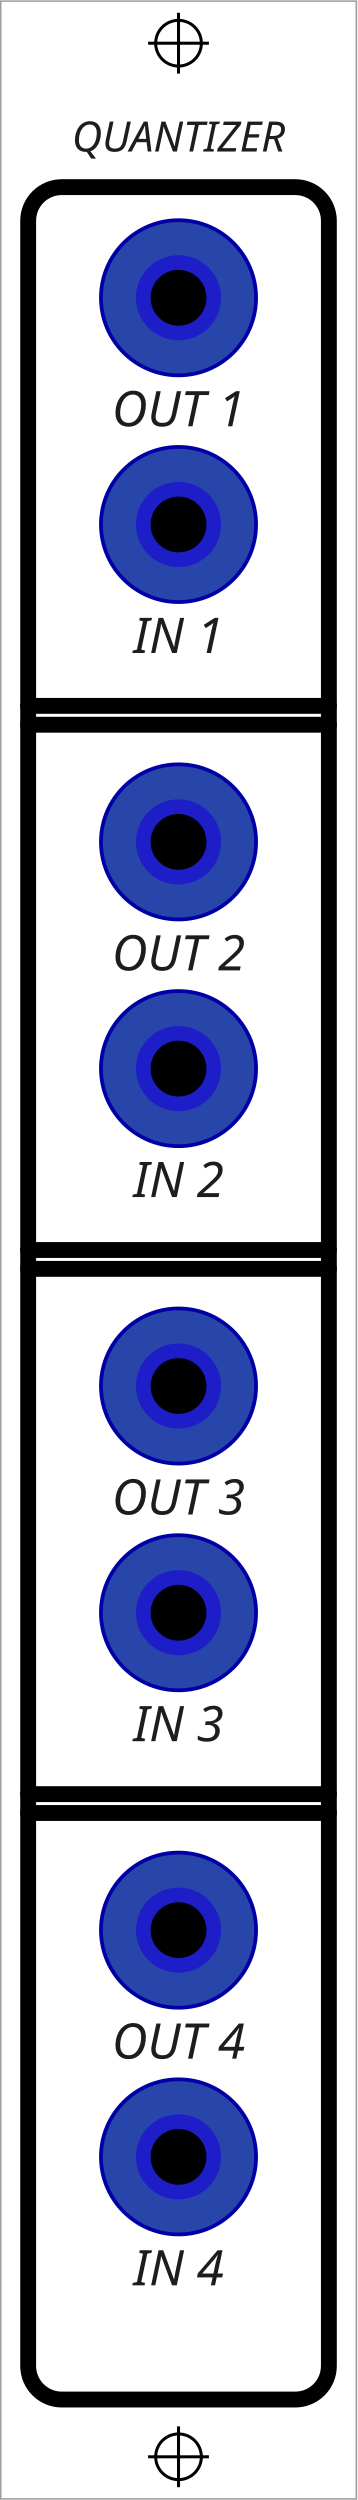
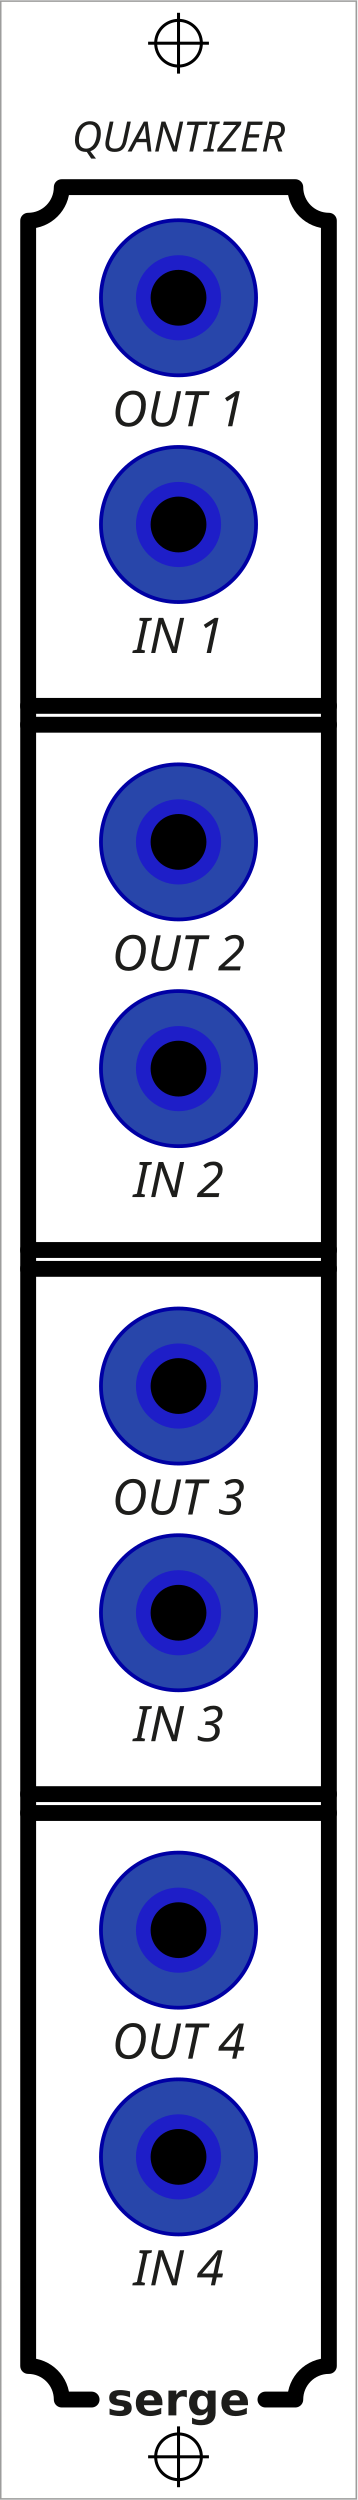
<svg xmlns="http://www.w3.org/2000/svg" viewBox="0 0 94.488 661.417" height="6.89in" width="0.984in" xml:space="preserve" id="svg-serge" version="1.1">
  <defs id="defs-serge" />
  <g id="layer-Background">
    <rect id="background-white" x="0" y="0" width="94.488" height="661.417" style="fill:#ffffff;fill-opacity:1;stroke:none" />
    <rect x="0.2" y="0.2" width="94.088" height="661.017" style="fill:none;stroke:#9d9d9c;stroke-width:0.4" />
  </g>
  <g id="layer-Linework" transform="translate(-48.7559 -5.2913)">
-     <path d="M 56.21,63.611 A 8.89,8.89 0 0 1 65.1,54.721 L 126.9,54.721 A 8.89,8.89 0 0 1 135.79,63.611 L 135.79,631.332 A 8.89,8.89 0 0 1 126.9,640.221 L 65.1,640.221 A 8.89,8.89 0 0 1 56.21,631.332 Z" style="display:inline;fill:none;stroke:#000000;stroke-width:4.2;stroke-linecap:round;stroke-linejoin:round" />
+     <path d="M 119.000,640.221 L 126.900,640.221 A 8.89,8.89 0 0 1 135.790,631.332 L 135.790,63.611 A 8.89,8.89 0 0 1 126.900,54.721 L 65.100,54.721 A 8.89,8.89 0 0 1 56.210,63.611 L 56.210,631.332 A 8.89,8.89 0 0 1 65.100,640.221 L 73.000,640.221" style="display:inline;fill:none;stroke:#000000;stroke-width:4.2;stroke-linecap:round;stroke-linejoin:round" />
+     <text x="96.000" y="644.421" style="font-family:'Futura','Century Gothic','DejaVu Sans',sans-serif;font-weight:bold;font-size:12px;text-anchor:middle;fill:#1d1d1b">serge</text>
    <text x="96.0" y="45.291" style="font-variant:normal;font-weight:normal;font-stretch:normal;font-size:11.06px;font-family:Futura;-inkscape-font-specification:'Futura Bold';font-variant-ligatures:normal;font-variant-caps:normal;font-variant-numeric:normal;font-variant-east-asian:normal;text-align:center;writing-mode:lr-tb;text-anchor:middle;display:inline;fill:#1d1d1b;fill-opacity:1;fill-rule:nonzero;stroke:none;stroke-width:1.332;font-style:oblique">QUANTIZER</text>
    <path d="M 56.210,192.000 L 135.790,192.000" style="display:inline;fill:none;stroke:#000000;stroke-width:4.2;stroke-linecap:round;stroke-linejoin:round;stroke-dasharray:none;stroke-opacity:1" />
    <path d="M 56.210,197.000 L 135.790,197.000" style="display:inline;fill:none;stroke:#000000;stroke-width:4.2;stroke-linecap:round;stroke-linejoin:round;stroke-dasharray:none;stroke-opacity:1" />
    <text x="96.0" y="118" style="font-variant:normal;font-weight:normal;font-stretch:normal;font-size:13.0px;font-family:Futura;-inkscape-font-specification:'Futura Bold';font-variant-ligatures:normal;font-variant-caps:normal;font-variant-numeric:normal;font-variant-east-asian:normal;text-align:center;writing-mode:lr-tb;text-anchor:middle;display:inline;fill:#1d1d1b;fill-opacity:1;fill-rule:nonzero;stroke:none;stroke-width:1.332;font-style:oblique">OUT 1</text>
    <text x="96.0" y="178" style="font-variant:normal;font-weight:normal;font-stretch:normal;font-size:13.0px;font-family:Futura;-inkscape-font-specification:'Futura Bold';font-variant-ligatures:normal;font-variant-caps:normal;font-variant-numeric:normal;font-variant-east-asian:normal;text-align:center;writing-mode:lr-tb;text-anchor:middle;display:inline;fill:#1d1d1b;fill-opacity:1;fill-rule:nonzero;stroke:none;stroke-width:1.332;font-style:oblique">IN 1</text>
    <path d="M 56.210,336.000 L 135.790,336.000" style="display:inline;fill:none;stroke:#000000;stroke-width:4.2;stroke-linecap:round;stroke-linejoin:round;stroke-dasharray:none;stroke-opacity:1" />
    <path d="M 56.210,341.000 L 135.790,341.000" style="display:inline;fill:none;stroke:#000000;stroke-width:4.2;stroke-linecap:round;stroke-linejoin:round;stroke-dasharray:none;stroke-opacity:1" />
    <text x="96.0" y="262" style="font-variant:normal;font-weight:normal;font-stretch:normal;font-size:13.0px;font-family:Futura;-inkscape-font-specification:'Futura Bold';font-variant-ligatures:normal;font-variant-caps:normal;font-variant-numeric:normal;font-variant-east-asian:normal;text-align:center;writing-mode:lr-tb;text-anchor:middle;display:inline;fill:#1d1d1b;fill-opacity:1;fill-rule:nonzero;stroke:none;stroke-width:1.332;font-style:oblique">OUT 2</text>
    <text x="96.0" y="322" style="font-variant:normal;font-weight:normal;font-stretch:normal;font-size:13.0px;font-family:Futura;-inkscape-font-specification:'Futura Bold';font-variant-ligatures:normal;font-variant-caps:normal;font-variant-numeric:normal;font-variant-east-asian:normal;text-align:center;writing-mode:lr-tb;text-anchor:middle;display:inline;fill:#1d1d1b;fill-opacity:1;fill-rule:nonzero;stroke:none;stroke-width:1.332;font-style:oblique">IN 2</text>
    <path d="M 56.210,480.000 L 135.790,480.000" style="display:inline;fill:none;stroke:#000000;stroke-width:4.2;stroke-linecap:round;stroke-linejoin:round;stroke-dasharray:none;stroke-opacity:1" />
    <path d="M 56.210,485.000 L 135.790,485.000" style="display:inline;fill:none;stroke:#000000;stroke-width:4.2;stroke-linecap:round;stroke-linejoin:round;stroke-dasharray:none;stroke-opacity:1" />
    <text x="96.0" y="406" style="font-variant:normal;font-weight:normal;font-stretch:normal;font-size:13.0px;font-family:Futura;-inkscape-font-specification:'Futura Bold';font-variant-ligatures:normal;font-variant-caps:normal;font-variant-numeric:normal;font-variant-east-asian:normal;text-align:center;writing-mode:lr-tb;text-anchor:middle;display:inline;fill:#1d1d1b;fill-opacity:1;fill-rule:nonzero;stroke:none;stroke-width:1.332;font-style:oblique">OUT 3</text>
    <text x="96.0" y="466" style="font-variant:normal;font-weight:normal;font-stretch:normal;font-size:13.0px;font-family:Futura;-inkscape-font-specification:'Futura Bold';font-variant-ligatures:normal;font-variant-caps:normal;font-variant-numeric:normal;font-variant-east-asian:normal;text-align:center;writing-mode:lr-tb;text-anchor:middle;display:inline;fill:#1d1d1b;fill-opacity:1;fill-rule:nonzero;stroke:none;stroke-width:1.332;font-style:oblique">IN 3</text>
    <text x="96.0" y="550" style="font-variant:normal;font-weight:normal;font-stretch:normal;font-size:13.0px;font-family:Futura;-inkscape-font-specification:'Futura Bold';font-variant-ligatures:normal;font-variant-caps:normal;font-variant-numeric:normal;font-variant-east-asian:normal;text-align:center;writing-mode:lr-tb;text-anchor:middle;display:inline;fill:#1d1d1b;fill-opacity:1;fill-rule:nonzero;stroke:none;stroke-width:1.332;font-style:oblique">OUT 4</text>
    <text x="96.0" y="610" style="font-variant:normal;font-weight:normal;font-stretch:normal;font-size:13.0px;font-family:Futura;-inkscape-font-specification:'Futura Bold';font-variant-ligatures:normal;font-variant-caps:normal;font-variant-numeric:normal;font-variant-east-asian:normal;text-align:center;writing-mode:lr-tb;text-anchor:middle;display:inline;fill:#1d1d1b;fill-opacity:1;fill-rule:nonzero;stroke:none;stroke-width:1.332;font-style:oblique">IN 4</text>
  </g>
  <g id="layer-XXX" transform="translate(-48.7559 -5.2913)">
    <g transform="matrix(1,0,0,1,-95.95958,-72.1832)">
      <g style="display:inline" id="g46362-5-5-s1" transform="matrix(1.333333,0,0,-1.333333,-192.0404,468.1833)">
        <g transform="matrix(1,0,0,0.997611,0,504)" id="g46352-9-9-s1">
          <path id="path46350-9-1-s1" style="fill:none;stroke:#1d1d1b;stroke-width:1.802;stroke-linecap:butt;stroke-linejoin:miter;stroke-miterlimit:8.825;stroke-dasharray:none;stroke-opacity:1" d="m 282.828,-265.474 10.344,-10.345" />
        </g>
        <g id="g46360-2-3-s1">
          <g id="g46358-5-2-s1">
            <g transform="matrix(1,0,0,0.997611,0,504)" id="g46356-6-0-s1">
              <path id="path46354-1-9-s1" style="fill:none;stroke:#1d1d1b;stroke-width:1.802;stroke-linecap:butt;stroke-linejoin:miter;stroke-miterlimit:8.825;stroke-dasharray:none;stroke-opacity:1" d="m 293.172,-265.474 -10.344,-10.345" />
            </g>
          </g>
        </g>
      </g>
    </g>
    <g transform="matrix(1,0,0,1,-95.95958,-12.1832)">
      <g style="display:inline" id="g46362-5-5-s3" transform="matrix(1.333333,0,0,-1.333333,-192.0404,468.1833)">
        <g transform="matrix(1,0,0,0.997611,0,504)" id="g46352-9-9-s3">
          <path id="path46350-9-1-s3" style="fill:none;stroke:#1d1d1b;stroke-width:1.802;stroke-linecap:butt;stroke-linejoin:miter;stroke-miterlimit:8.825;stroke-dasharray:none;stroke-opacity:1" d="m 282.828,-265.474 10.344,-10.345" />
        </g>
        <g id="g46360-2-3-s3">
          <g id="g46358-5-2-s3">
            <g transform="matrix(1,0,0,0.997611,0,504)" id="g46356-6-0-s3">
              <path id="path46354-1-9-s3" style="fill:none;stroke:#1d1d1b;stroke-width:1.802;stroke-linecap:butt;stroke-linejoin:miter;stroke-miterlimit:8.825;stroke-dasharray:none;stroke-opacity:1" d="m 293.172,-265.474 -10.344,-10.345" />
            </g>
          </g>
        </g>
      </g>
    </g>
    <g transform="matrix(1,0,0,1,-95.95958,71.8168)">
      <g style="display:inline" id="g46362-5-5-s5" transform="matrix(1.333333,0,0,-1.333333,-192.0404,468.1833)">
        <g transform="matrix(1,0,0,0.997611,0,504)" id="g46352-9-9-s5">
          <path id="path46350-9-1-s5" style="fill:none;stroke:#1d1d1b;stroke-width:1.802;stroke-linecap:butt;stroke-linejoin:miter;stroke-miterlimit:8.825;stroke-dasharray:none;stroke-opacity:1" d="m 282.828,-265.474 10.344,-10.345" />
        </g>
        <g id="g46360-2-3-s5">
          <g id="g46358-5-2-s5">
            <g transform="matrix(1,0,0,0.997611,0,504)" id="g46356-6-0-s5">
              <path id="path46354-1-9-s5" style="fill:none;stroke:#1d1d1b;stroke-width:1.802;stroke-linecap:butt;stroke-linejoin:miter;stroke-miterlimit:8.825;stroke-dasharray:none;stroke-opacity:1" d="m 293.172,-265.474 -10.344,-10.345" />
            </g>
          </g>
        </g>
      </g>
    </g>
    <g transform="matrix(1,0,0,1,-95.95958,131.8168)">
      <g style="display:inline" id="g46362-5-5-s7" transform="matrix(1.333333,0,0,-1.333333,-192.0404,468.1833)">
        <g transform="matrix(1,0,0,0.997611,0,504)" id="g46352-9-9-s7">
          <path id="path46350-9-1-s7" style="fill:none;stroke:#1d1d1b;stroke-width:1.802;stroke-linecap:butt;stroke-linejoin:miter;stroke-miterlimit:8.825;stroke-dasharray:none;stroke-opacity:1" d="m 282.828,-265.474 10.344,-10.345" />
        </g>
        <g id="g46360-2-3-s7">
          <g id="g46358-5-2-s7">
            <g transform="matrix(1,0,0,0.997611,0,504)" id="g46356-6-0-s7">
              <path id="path46354-1-9-s7" style="fill:none;stroke:#1d1d1b;stroke-width:1.802;stroke-linecap:butt;stroke-linejoin:miter;stroke-miterlimit:8.825;stroke-dasharray:none;stroke-opacity:1" d="m 293.172,-265.474 -10.344,-10.345" />
            </g>
          </g>
        </g>
      </g>
    </g>
    <g transform="matrix(1,0,0,1,-95.95958,215.8168)">
      <g style="display:inline" id="g46362-5-5-s9" transform="matrix(1.333333,0,0,-1.333333,-192.0404,468.1833)">
        <g transform="matrix(1,0,0,0.997611,0,504)" id="g46352-9-9-s9">
          <path id="path46350-9-1-s9" style="fill:none;stroke:#1d1d1b;stroke-width:1.802;stroke-linecap:butt;stroke-linejoin:miter;stroke-miterlimit:8.825;stroke-dasharray:none;stroke-opacity:1" d="m 282.828,-265.474 10.344,-10.345" />
        </g>
        <g id="g46360-2-3-s9">
          <g id="g46358-5-2-s9">
            <g transform="matrix(1,0,0,0.997611,0,504)" id="g46356-6-0-s9">
              <path id="path46354-1-9-s9" style="fill:none;stroke:#1d1d1b;stroke-width:1.802;stroke-linecap:butt;stroke-linejoin:miter;stroke-miterlimit:8.825;stroke-dasharray:none;stroke-opacity:1" d="m 293.172,-265.474 -10.344,-10.345" />
            </g>
          </g>
        </g>
      </g>
    </g>
    <g transform="matrix(1,0,0,1,-95.95958,275.8168)">
      <g style="display:inline" id="g46362-5-5-s11" transform="matrix(1.333333,0,0,-1.333333,-192.0404,468.1833)">
        <g transform="matrix(1,0,0,0.997611,0,504)" id="g46352-9-9-s11">
          <path id="path46350-9-1-s11" style="fill:none;stroke:#1d1d1b;stroke-width:1.802;stroke-linecap:butt;stroke-linejoin:miter;stroke-miterlimit:8.825;stroke-dasharray:none;stroke-opacity:1" d="m 282.828,-265.474 10.344,-10.345" />
        </g>
        <g id="g46360-2-3-s11">
          <g id="g46358-5-2-s11">
            <g transform="matrix(1,0,0,0.997611,0,504)" id="g46356-6-0-s11">
              <path id="path46354-1-9-s11" style="fill:none;stroke:#1d1d1b;stroke-width:1.802;stroke-linecap:butt;stroke-linejoin:miter;stroke-miterlimit:8.825;stroke-dasharray:none;stroke-opacity:1" d="m 293.172,-265.474 -10.344,-10.345" />
            </g>
          </g>
        </g>
      </g>
    </g>
    <g transform="matrix(1,0,0,1,-95.95958,359.8168)">
      <g style="display:inline" id="g46362-5-5-s13" transform="matrix(1.333333,0,0,-1.333333,-192.0404,468.1833)">
        <g transform="matrix(1,0,0,0.997611,0,504)" id="g46352-9-9-s13">
          <path id="path46350-9-1-s13" style="fill:none;stroke:#1d1d1b;stroke-width:1.802;stroke-linecap:butt;stroke-linejoin:miter;stroke-miterlimit:8.825;stroke-dasharray:none;stroke-opacity:1" d="m 282.828,-265.474 10.344,-10.345" />
        </g>
        <g id="g46360-2-3-s13">
          <g id="g46358-5-2-s13">
            <g transform="matrix(1,0,0,0.997611,0,504)" id="g46356-6-0-s13">
              <path id="path46354-1-9-s13" style="fill:none;stroke:#1d1d1b;stroke-width:1.802;stroke-linecap:butt;stroke-linejoin:miter;stroke-miterlimit:8.825;stroke-dasharray:none;stroke-opacity:1" d="m 293.172,-265.474 -10.344,-10.345" />
            </g>
          </g>
        </g>
      </g>
    </g>
    <g transform="matrix(1,0,0,1,-95.95958,419.8168)">
      <g style="display:inline" id="g46362-5-5-s15" transform="matrix(1.333333,0,0,-1.333333,-192.0404,468.1833)">
        <g transform="matrix(1,0,0,0.997611,0,504)" id="g46352-9-9-s15">
          <path id="path46350-9-1-s15" style="fill:none;stroke:#1d1d1b;stroke-width:1.802;stroke-linecap:butt;stroke-linejoin:miter;stroke-miterlimit:8.825;stroke-dasharray:none;stroke-opacity:1" d="m 282.828,-265.474 10.344,-10.345" />
        </g>
        <g id="g46360-2-3-s15">
          <g id="g46358-5-2-s15">
            <g transform="matrix(1,0,0,0.997611,0,504)" id="g46356-6-0-s15">
              <path id="path46354-1-9-s15" style="fill:none;stroke:#1d1d1b;stroke-width:1.802;stroke-linecap:butt;stroke-linejoin:miter;stroke-miterlimit:8.825;stroke-dasharray:none;stroke-opacity:1" d="m 293.172,-265.474 -10.344,-10.345" />
            </g>
          </g>
        </g>
      </g>
    </g>
    <g>
      <circle cx="96.000" cy="16.630" r="6.047" style="fill:none;stroke:#000000;stroke-width:0.8" />
      <path d="M 87.953,16.630 L 104.047,16.630 M 96.000,8.583 L 96.000,24.677" style="fill:none;stroke:#000000;stroke-width:0.8" />
    </g>
    <g>
      <circle cx="96.000" cy="655.370" r="6.047" style="fill:none;stroke:#000000;stroke-width:0.8" />
      <path d="M 87.953,655.370 L 104.047,655.370 M 96.000,647.323 L 96.000,663.417" style="fill:none;stroke:#000000;stroke-width:0.8" />
    </g>
  </g>
  <g id="layer-Jacks-Knobs" transform="translate(-48.7559 -5.2913)">
    <g transform="matrix(1,0,0,1,2e-06,-0.183199)">
      <g style="display:inline;stroke-width:0.772" transform="matrix(1.295707,0,0,1.295707,-137.2273,-242.335)" id="g46558-0-6-5-3-8-8-s2">
        <g style="stroke-width:0.772" id="g46552-9-9-6-7-1-4-s2">
          <path id="path46550-8-0-4-0-6-3-s2" style="fill:#2846aa;stroke:#0000a4;stroke-width:0.772" d="M 195.84,252 A 15.84,15.84 0 0 1 180,267.84 15.84,15.84 0 0 1 164.16,252 15.84,15.84 0 0 1 180,236.16 15.84,15.84 0 0 1 195.84,252" />
        </g>
        <g style="stroke-width:0.772" id="g46556-9-1-8-0-3-1-s2">
          <path id="path46554-4-0-0-6-8-2-s2" style="stroke:#1e1ec8;stroke-width:3" d="m 187.2,252 a 7.2,7.2 0 0 1 -7.2,7.2 7.2,7.2 0 0 1 -7.2,-7.2 7.2,7.2 0 0 1 7.2,-7.2 7.2,7.2 0 0 1 7.2,7.2" />
        </g>
      </g>
    </g>
    <g transform="matrix(1,0,0,1,2e-06,59.8168)">
      <g style="display:inline;stroke-width:0.772" transform="matrix(1.295707,0,0,1.295707,-137.2273,-242.335)" id="g46558-0-6-5-3-8-8-s4">
        <g style="stroke-width:0.772" id="g46552-9-9-6-7-1-4-s4">
          <path id="path46550-8-0-4-0-6-3-s4" style="fill:#2846aa;stroke:#0000a4;stroke-width:0.772" d="M 195.84,252 A 15.84,15.84 0 0 1 180,267.84 15.84,15.84 0 0 1 164.16,252 15.84,15.84 0 0 1 180,236.16 15.84,15.84 0 0 1 195.84,252" />
        </g>
        <g style="stroke-width:0.772" id="g46556-9-1-8-0-3-1-s4">
          <path id="path46554-4-0-0-6-8-2-s4" style="stroke:#1e1ec8;stroke-width:3" d="m 187.2,252 a 7.2,7.2 0 0 1 -7.2,7.2 7.2,7.2 0 0 1 -7.2,-7.2 7.2,7.2 0 0 1 7.2,-7.2 7.2,7.2 0 0 1 7.2,7.2" />
        </g>
      </g>
    </g>
    <g transform="matrix(1,0,0,1,2e-06,143.8168)">
      <g style="display:inline;stroke-width:0.772" transform="matrix(1.295707,0,0,1.295707,-137.2273,-242.335)" id="g46558-0-6-5-3-8-8-s6">
        <g style="stroke-width:0.772" id="g46552-9-9-6-7-1-4-s6">
          <path id="path46550-8-0-4-0-6-3-s6" style="fill:#2846aa;stroke:#0000a4;stroke-width:0.772" d="M 195.84,252 A 15.84,15.84 0 0 1 180,267.84 15.84,15.84 0 0 1 164.16,252 15.84,15.84 0 0 1 180,236.16 15.84,15.84 0 0 1 195.84,252" />
        </g>
        <g style="stroke-width:0.772" id="g46556-9-1-8-0-3-1-s6">
          <path id="path46554-4-0-0-6-8-2-s6" style="stroke:#1e1ec8;stroke-width:3" d="m 187.2,252 a 7.2,7.2 0 0 1 -7.2,7.2 7.2,7.2 0 0 1 -7.2,-7.2 7.2,7.2 0 0 1 7.2,-7.2 7.2,7.2 0 0 1 7.2,7.2" />
        </g>
      </g>
    </g>
    <g transform="matrix(1,0,0,1,2e-06,203.8168)">
      <g style="display:inline;stroke-width:0.772" transform="matrix(1.295707,0,0,1.295707,-137.2273,-242.335)" id="g46558-0-6-5-3-8-8-s8">
        <g style="stroke-width:0.772" id="g46552-9-9-6-7-1-4-s8">
          <path id="path46550-8-0-4-0-6-3-s8" style="fill:#2846aa;stroke:#0000a4;stroke-width:0.772" d="M 195.84,252 A 15.84,15.84 0 0 1 180,267.84 15.84,15.84 0 0 1 164.16,252 15.84,15.84 0 0 1 180,236.16 15.84,15.84 0 0 1 195.84,252" />
        </g>
        <g style="stroke-width:0.772" id="g46556-9-1-8-0-3-1-s8">
          <path id="path46554-4-0-0-6-8-2-s8" style="stroke:#1e1ec8;stroke-width:3" d="m 187.2,252 a 7.2,7.2 0 0 1 -7.2,7.2 7.2,7.2 0 0 1 -7.2,-7.2 7.2,7.2 0 0 1 7.2,-7.2 7.2,7.2 0 0 1 7.2,7.2" />
        </g>
      </g>
    </g>
    <g transform="matrix(1,0,0,1,2e-06,287.8168)">
      <g style="display:inline;stroke-width:0.772" transform="matrix(1.295707,0,0,1.295707,-137.2273,-242.335)" id="g46558-0-6-5-3-8-8-s10">
        <g style="stroke-width:0.772" id="g46552-9-9-6-7-1-4-s10">
          <path id="path46550-8-0-4-0-6-3-s10" style="fill:#2846aa;stroke:#0000a4;stroke-width:0.772" d="M 195.84,252 A 15.84,15.84 0 0 1 180,267.84 15.84,15.84 0 0 1 164.16,252 15.84,15.84 0 0 1 180,236.16 15.84,15.84 0 0 1 195.84,252" />
        </g>
        <g style="stroke-width:0.772" id="g46556-9-1-8-0-3-1-s10">
          <path id="path46554-4-0-0-6-8-2-s10" style="stroke:#1e1ec8;stroke-width:3" d="m 187.2,252 a 7.2,7.2 0 0 1 -7.2,7.2 7.2,7.2 0 0 1 -7.2,-7.2 7.2,7.2 0 0 1 7.2,-7.2 7.2,7.2 0 0 1 7.2,7.2" />
        </g>
      </g>
    </g>
    <g transform="matrix(1,0,0,1,2e-06,347.8168)">
      <g style="display:inline;stroke-width:0.772" transform="matrix(1.295707,0,0,1.295707,-137.2273,-242.335)" id="g46558-0-6-5-3-8-8-s12">
        <g style="stroke-width:0.772" id="g46552-9-9-6-7-1-4-s12">
          <path id="path46550-8-0-4-0-6-3-s12" style="fill:#2846aa;stroke:#0000a4;stroke-width:0.772" d="M 195.84,252 A 15.84,15.84 0 0 1 180,267.84 15.84,15.84 0 0 1 164.16,252 15.84,15.84 0 0 1 180,236.16 15.84,15.84 0 0 1 195.84,252" />
        </g>
        <g style="stroke-width:0.772" id="g46556-9-1-8-0-3-1-s12">
          <path id="path46554-4-0-0-6-8-2-s12" style="stroke:#1e1ec8;stroke-width:3" d="m 187.2,252 a 7.2,7.2 0 0 1 -7.2,7.2 7.2,7.2 0 0 1 -7.2,-7.2 7.2,7.2 0 0 1 7.2,-7.2 7.2,7.2 0 0 1 7.2,7.2" />
        </g>
      </g>
    </g>
    <g transform="matrix(1,0,0,1,2e-06,431.8168)">
      <g style="display:inline;stroke-width:0.772" transform="matrix(1.295707,0,0,1.295707,-137.2273,-242.335)" id="g46558-0-6-5-3-8-8-s14">
        <g style="stroke-width:0.772" id="g46552-9-9-6-7-1-4-s14">
          <path id="path46550-8-0-4-0-6-3-s14" style="fill:#2846aa;stroke:#0000a4;stroke-width:0.772" d="M 195.84,252 A 15.84,15.84 0 0 1 180,267.84 15.84,15.84 0 0 1 164.16,252 15.84,15.84 0 0 1 180,236.16 15.84,15.84 0 0 1 195.84,252" />
        </g>
        <g style="stroke-width:0.772" id="g46556-9-1-8-0-3-1-s14">
          <path id="path46554-4-0-0-6-8-2-s14" style="stroke:#1e1ec8;stroke-width:3" d="m 187.2,252 a 7.2,7.2 0 0 1 -7.2,7.2 7.2,7.2 0 0 1 -7.2,-7.2 7.2,7.2 0 0 1 7.2,-7.2 7.2,7.2 0 0 1 7.2,7.2" />
        </g>
      </g>
    </g>
    <g transform="matrix(1,0,0,1,2e-06,491.8168)">
      <g style="display:inline;stroke-width:0.772" transform="matrix(1.295707,0,0,1.295707,-137.2273,-242.335)" id="g46558-0-6-5-3-8-8-s16">
        <g style="stroke-width:0.772" id="g46552-9-9-6-7-1-4-s16">
          <path id="path46550-8-0-4-0-6-3-s16" style="fill:#2846aa;stroke:#0000a4;stroke-width:0.772" d="M 195.84,252 A 15.84,15.84 0 0 1 180,267.84 15.84,15.84 0 0 1 164.16,252 15.84,15.84 0 0 1 180,236.16 15.84,15.84 0 0 1 195.84,252" />
        </g>
        <g style="stroke-width:0.772" id="g46556-9-1-8-0-3-1-s16">
          <path id="path46554-4-0-0-6-8-2-s16" style="stroke:#1e1ec8;stroke-width:3" d="m 187.2,252 a 7.2,7.2 0 0 1 -7.2,7.2 7.2,7.2 0 0 1 -7.2,-7.2 7.2,7.2 0 0 1 7.2,-7.2 7.2,7.2 0 0 1 7.2,7.2" />
        </g>
      </g>
    </g>
  </g>
</svg>
